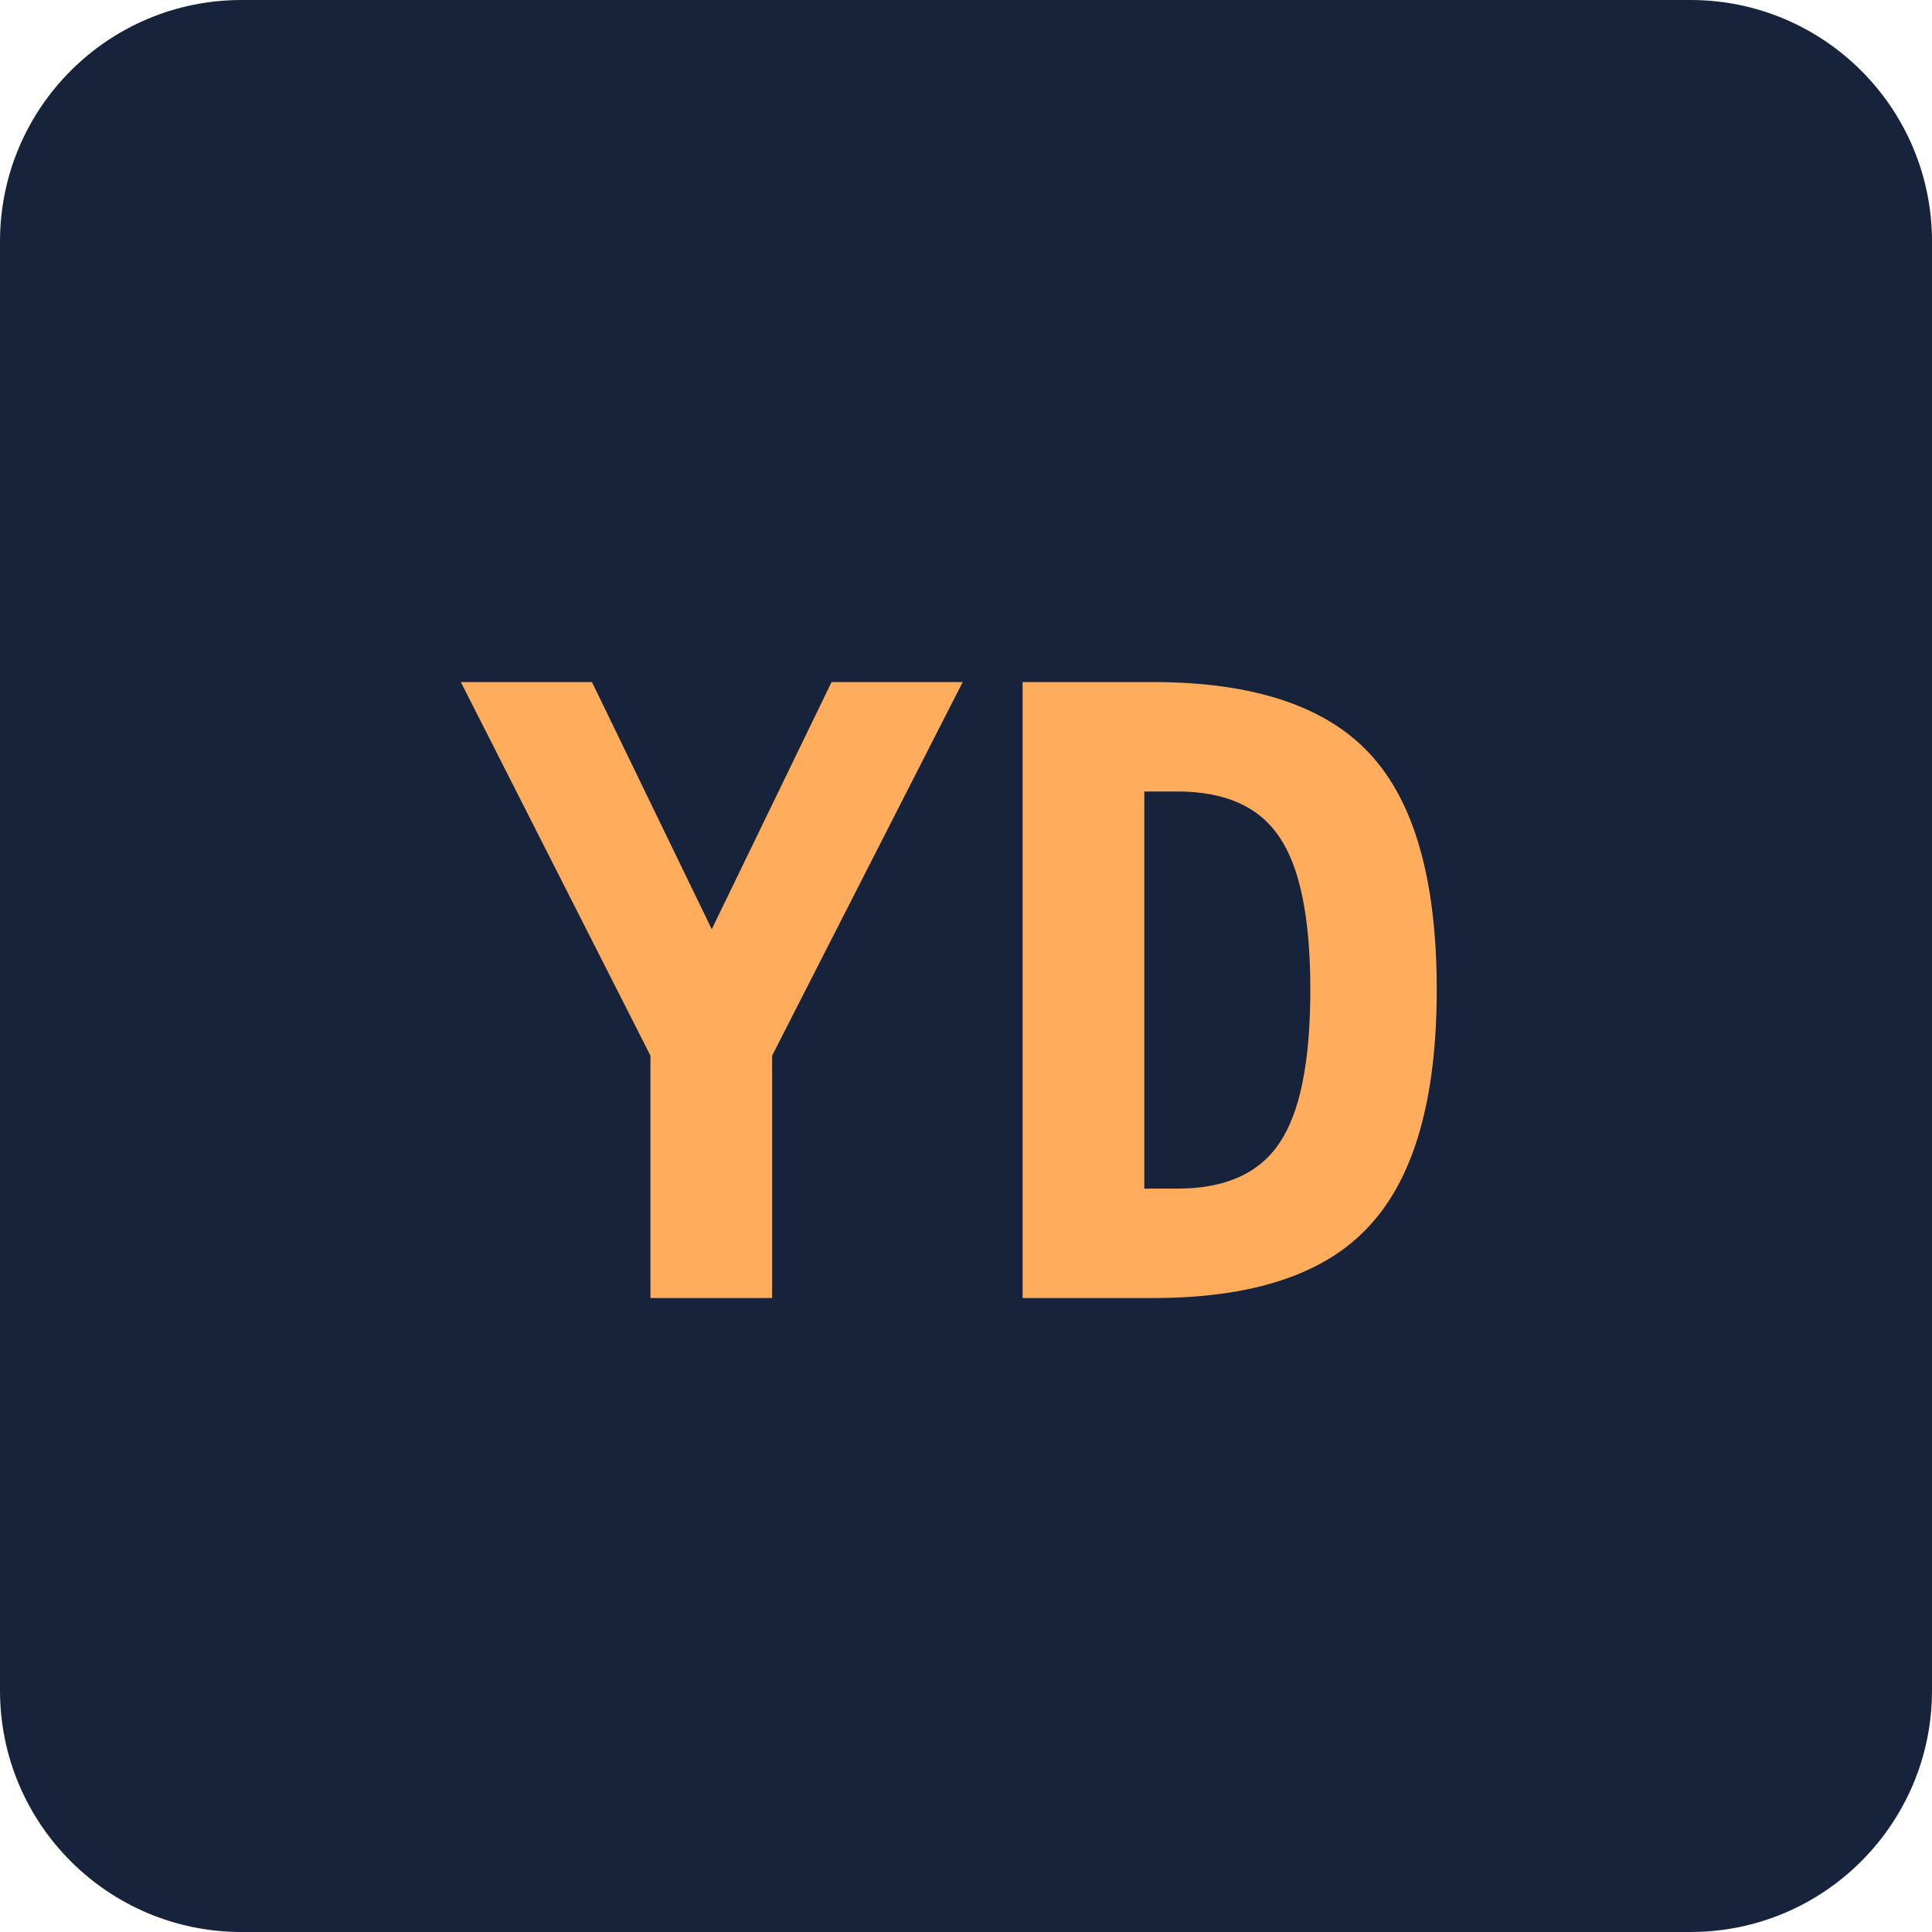
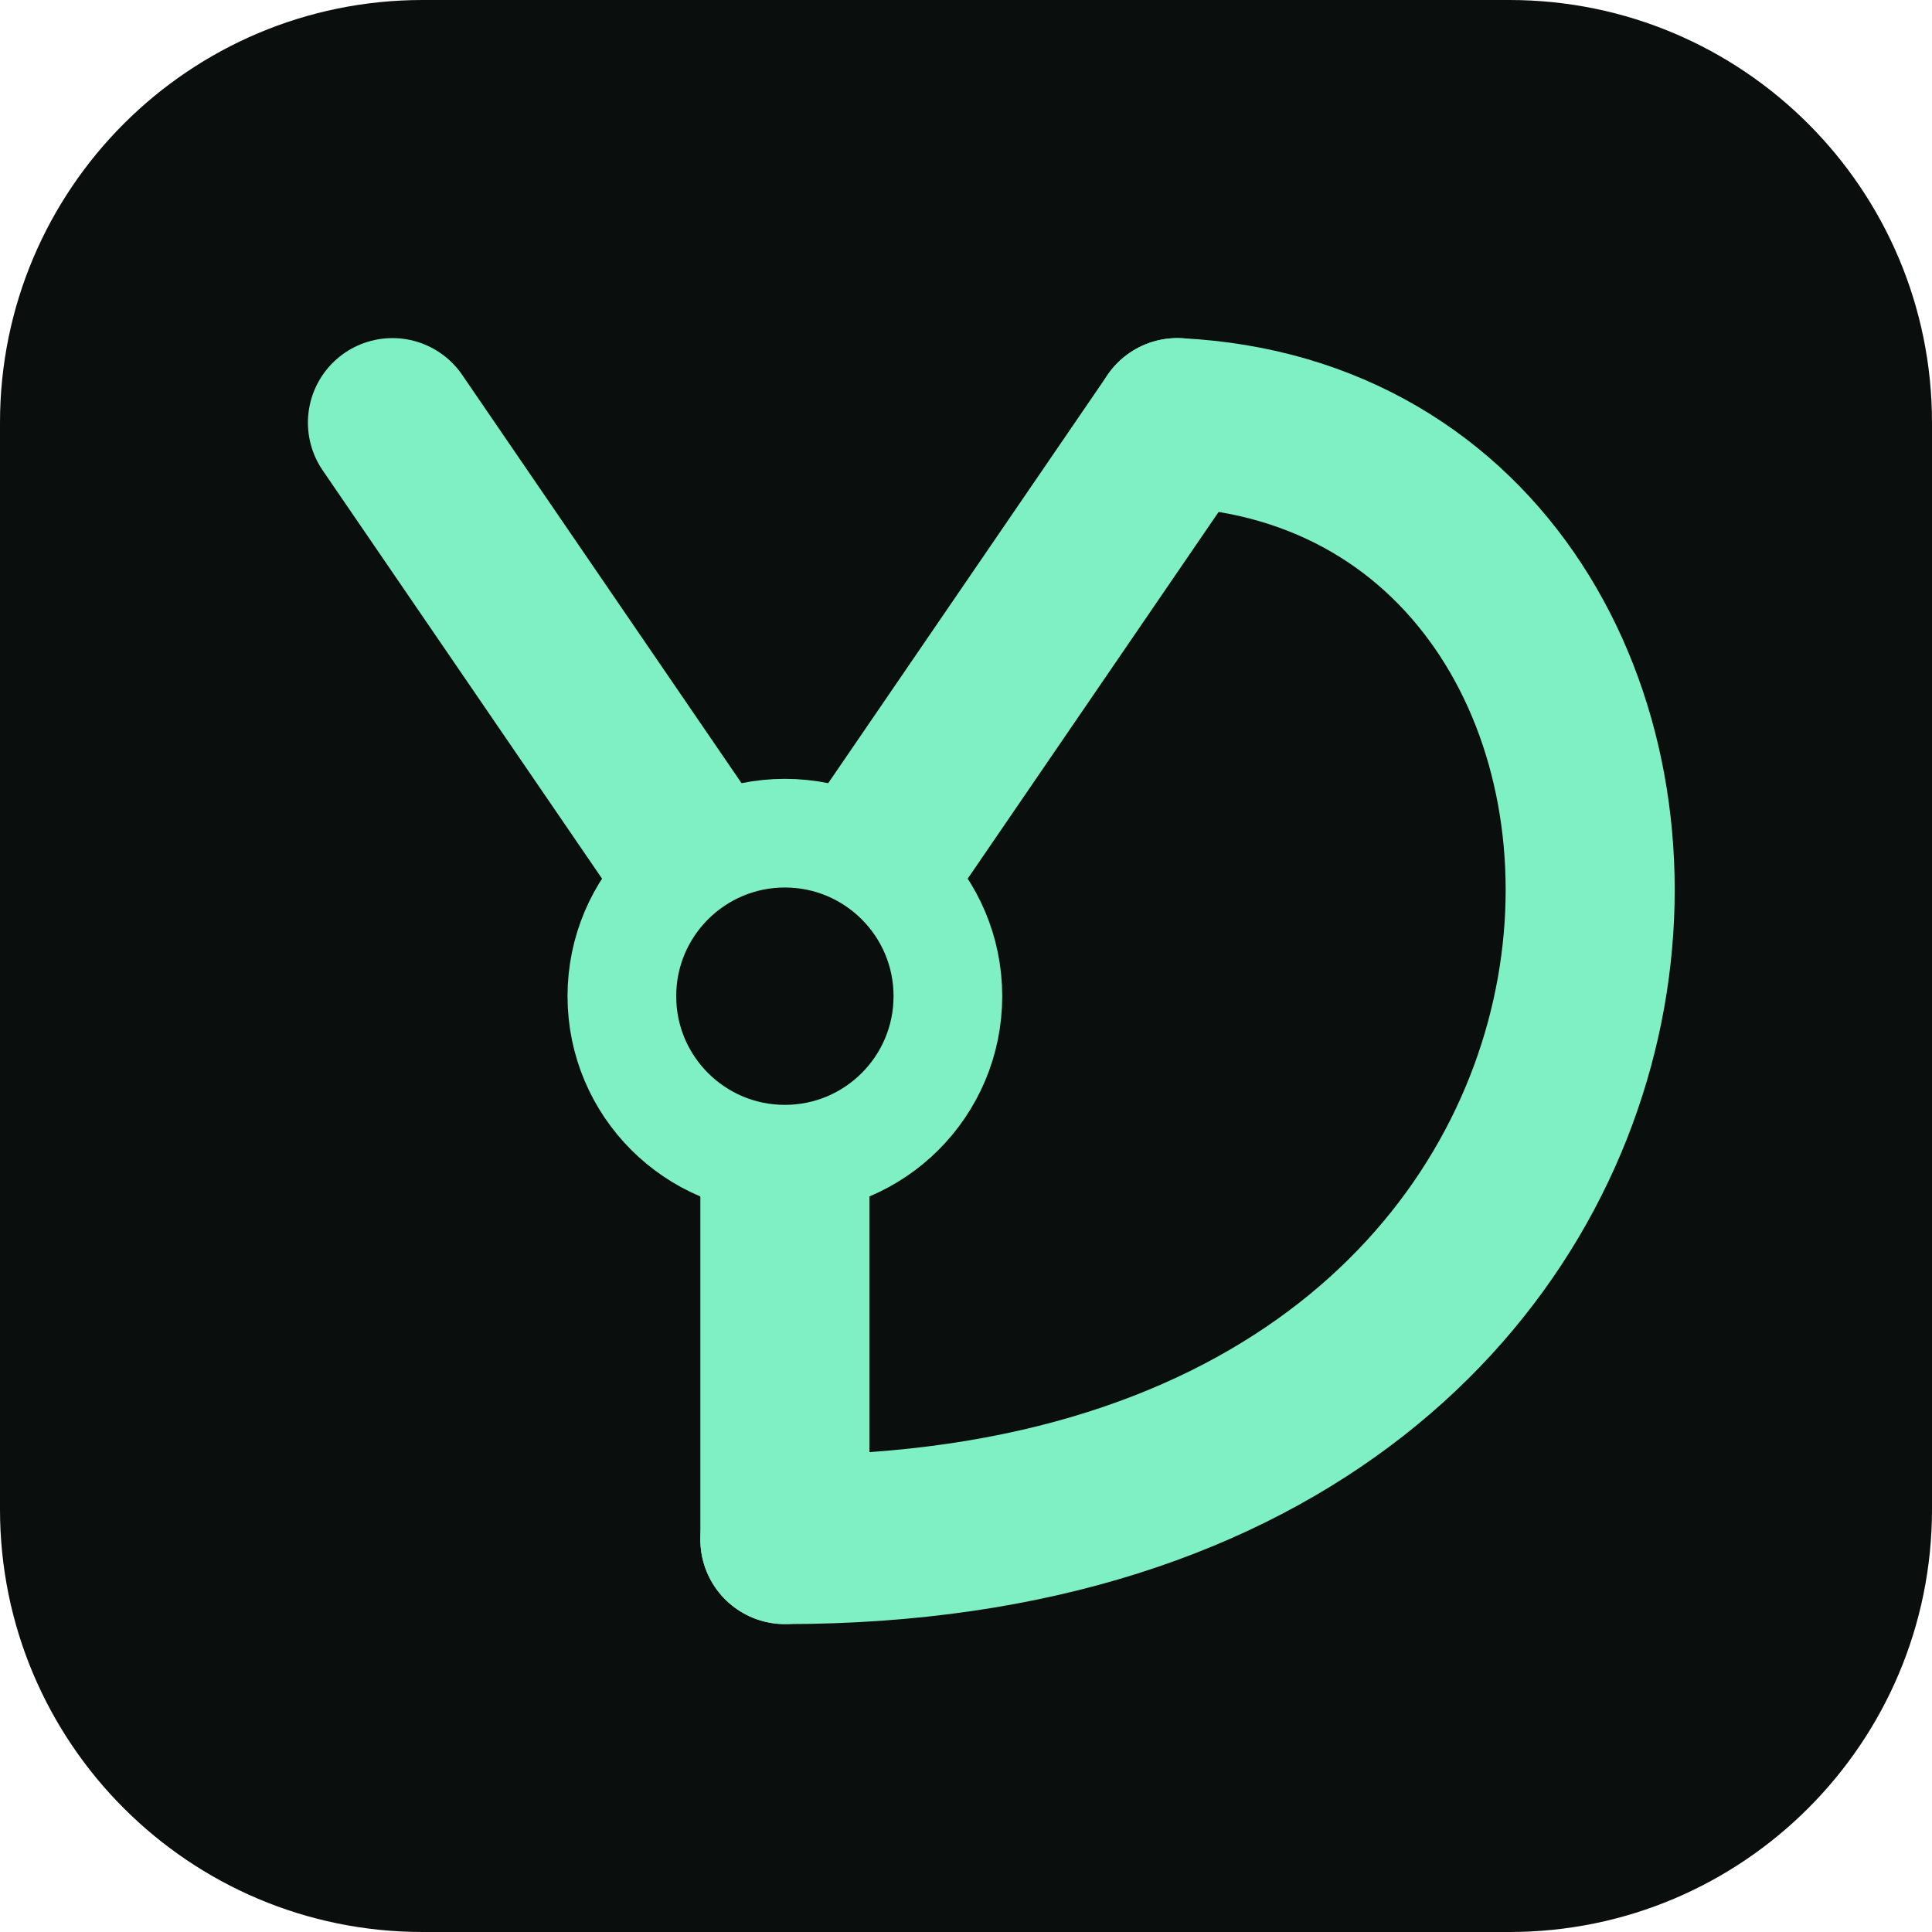
- <svg xmlns="http://www.w3.org/2000/svg" viewBox="0 0 32 32">
-   <rect width="32" height="32" rx="4" fill="#16233a" />
-   <text x="16" y="21.5" text-anchor="middle" font-family="monospace" font-size="14" font-weight="700" fill="#ffad5c">YD</text>
+ <svg xmlns="http://www.w3.org/2000/svg" viewBox="0 0 32 32" fill="none">
+   <rect width="32" height="32" rx="7" fill="#0a0e0d" />
+   <g stroke="#7ef0c4" stroke-width="2.8" stroke-linecap="round" stroke-linejoin="round">
+     <path d="M6.5 7 13 16.5V25.5" />
+     <path d="M19.5 7 13 16.5" />
+     <path d="M19.5 7C29.5 7.5 29.5 25.5 13 25.5" />
+   </g>
+   <circle cx="13" cy="16.5" r="2.7" fill="#0a0e0d" stroke="#7ef0c4" stroke-width="1.8" />
</svg>
